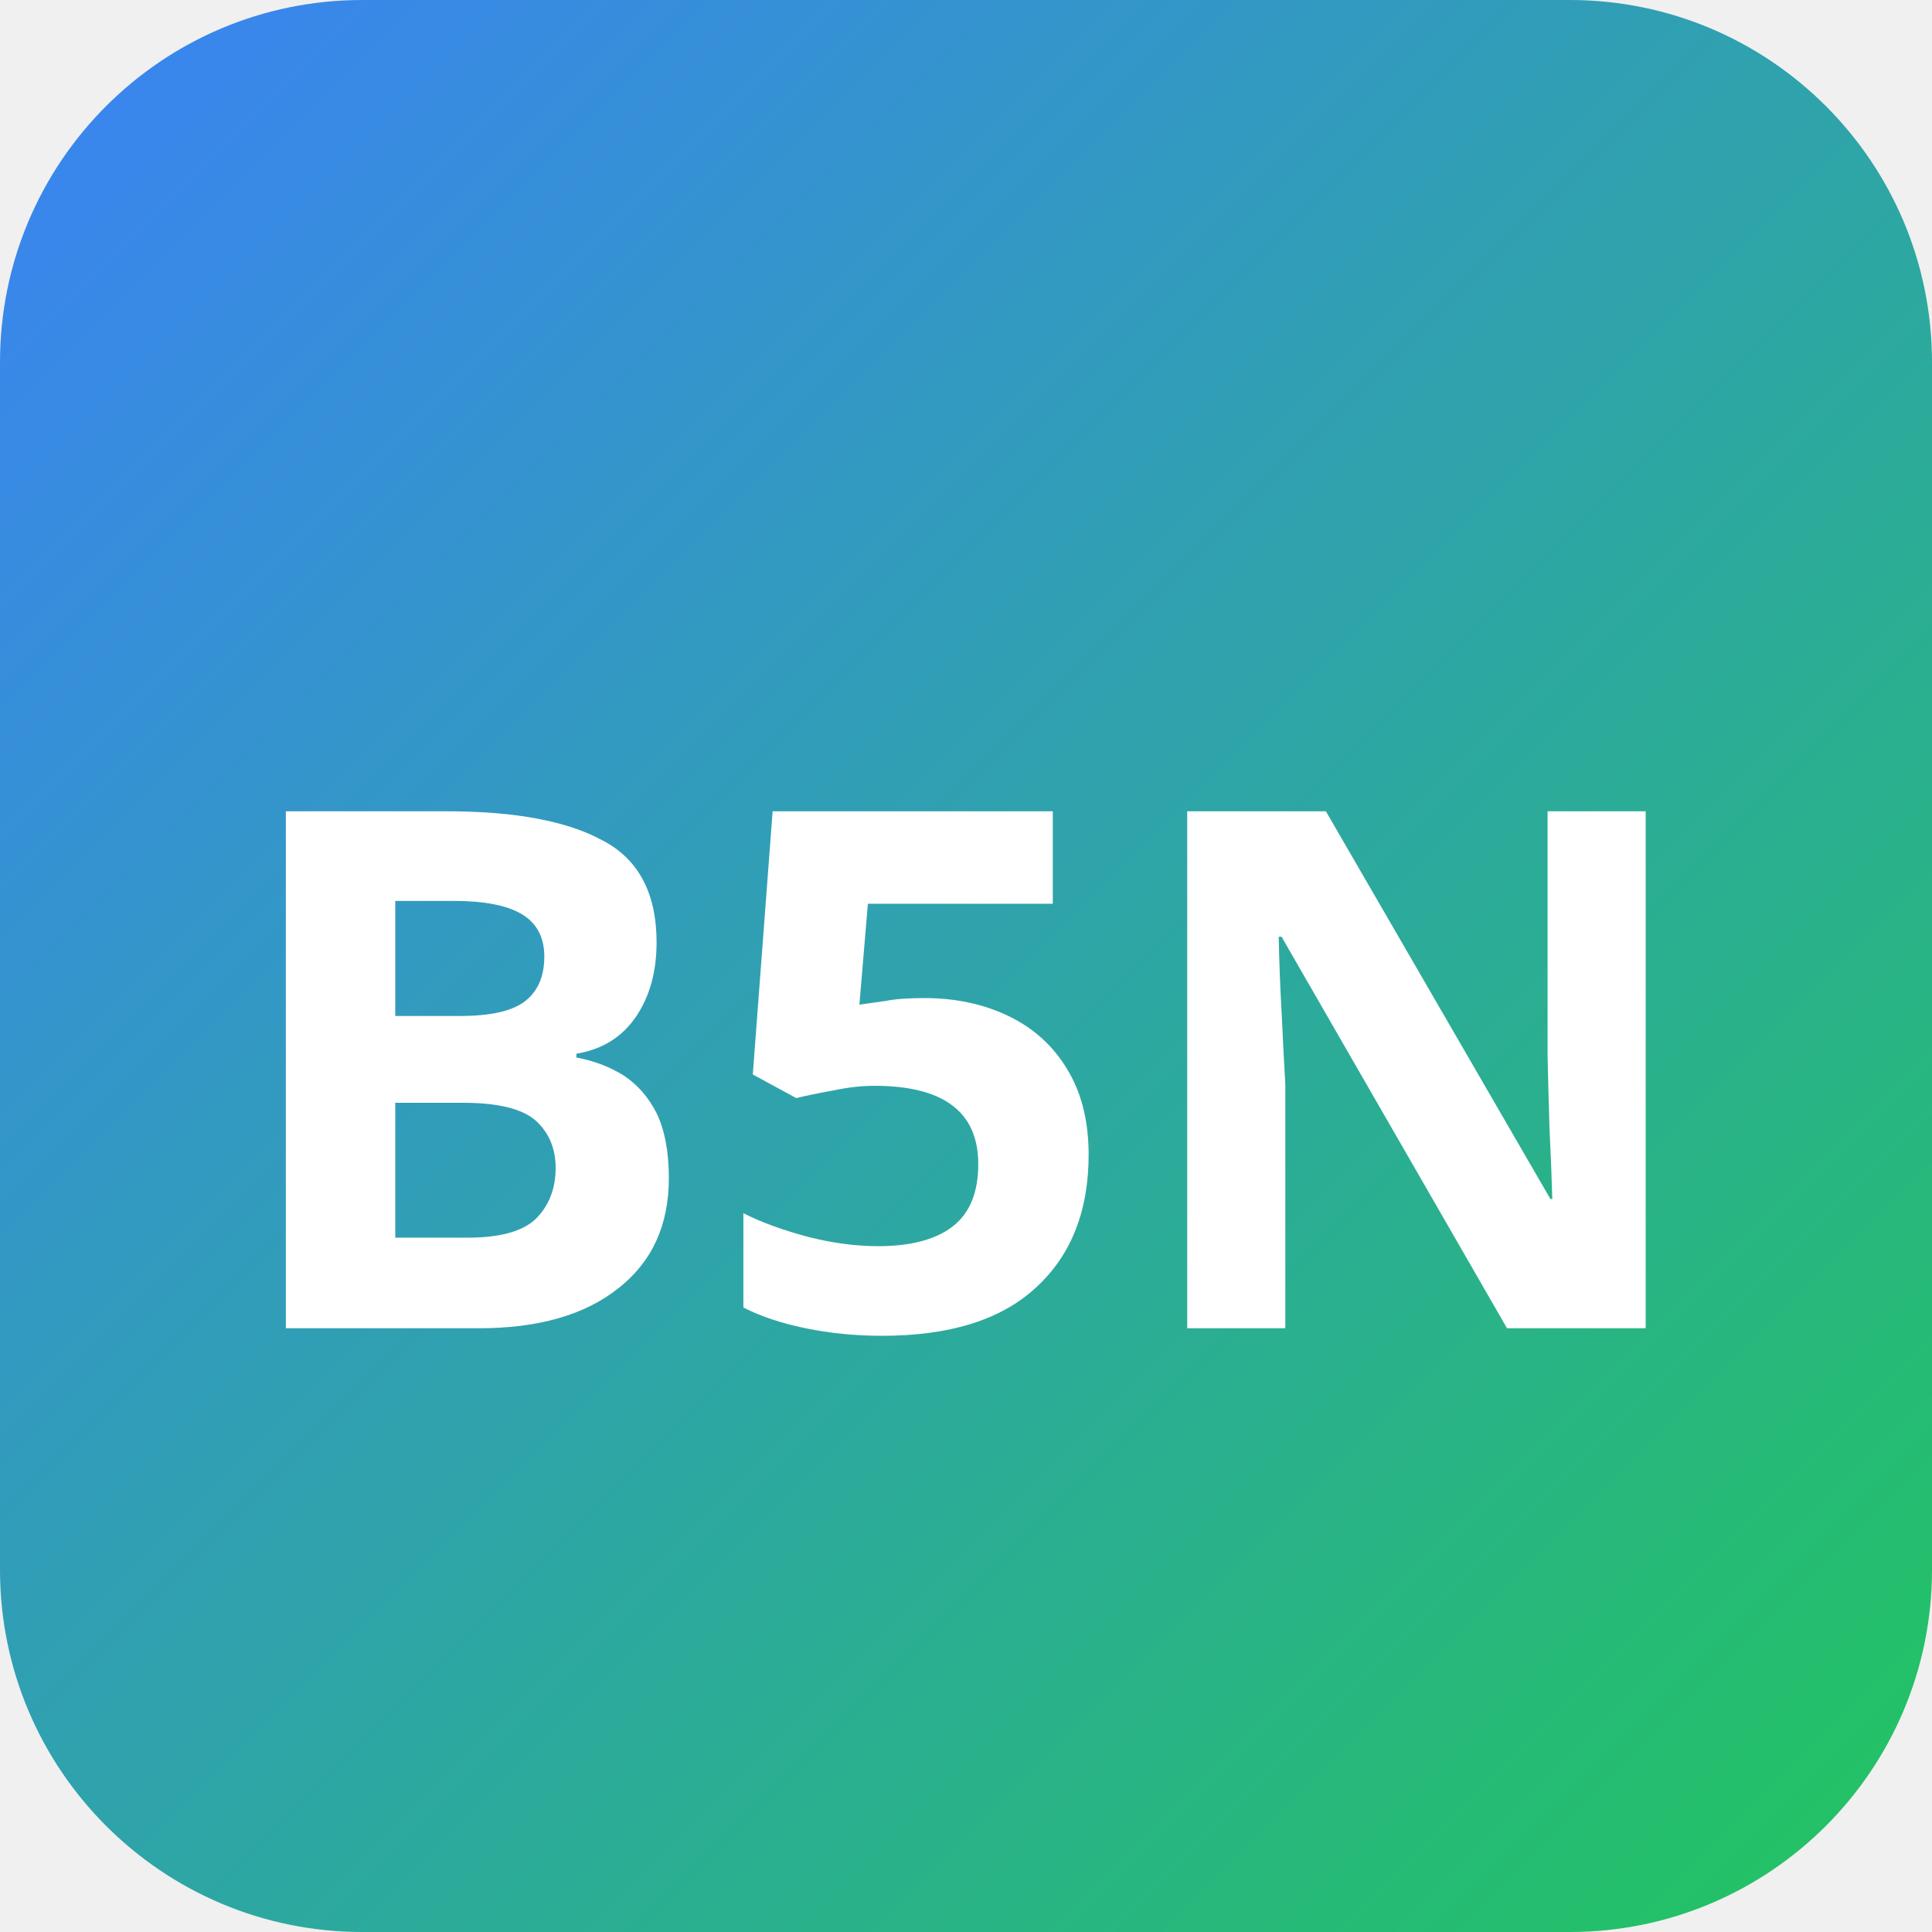
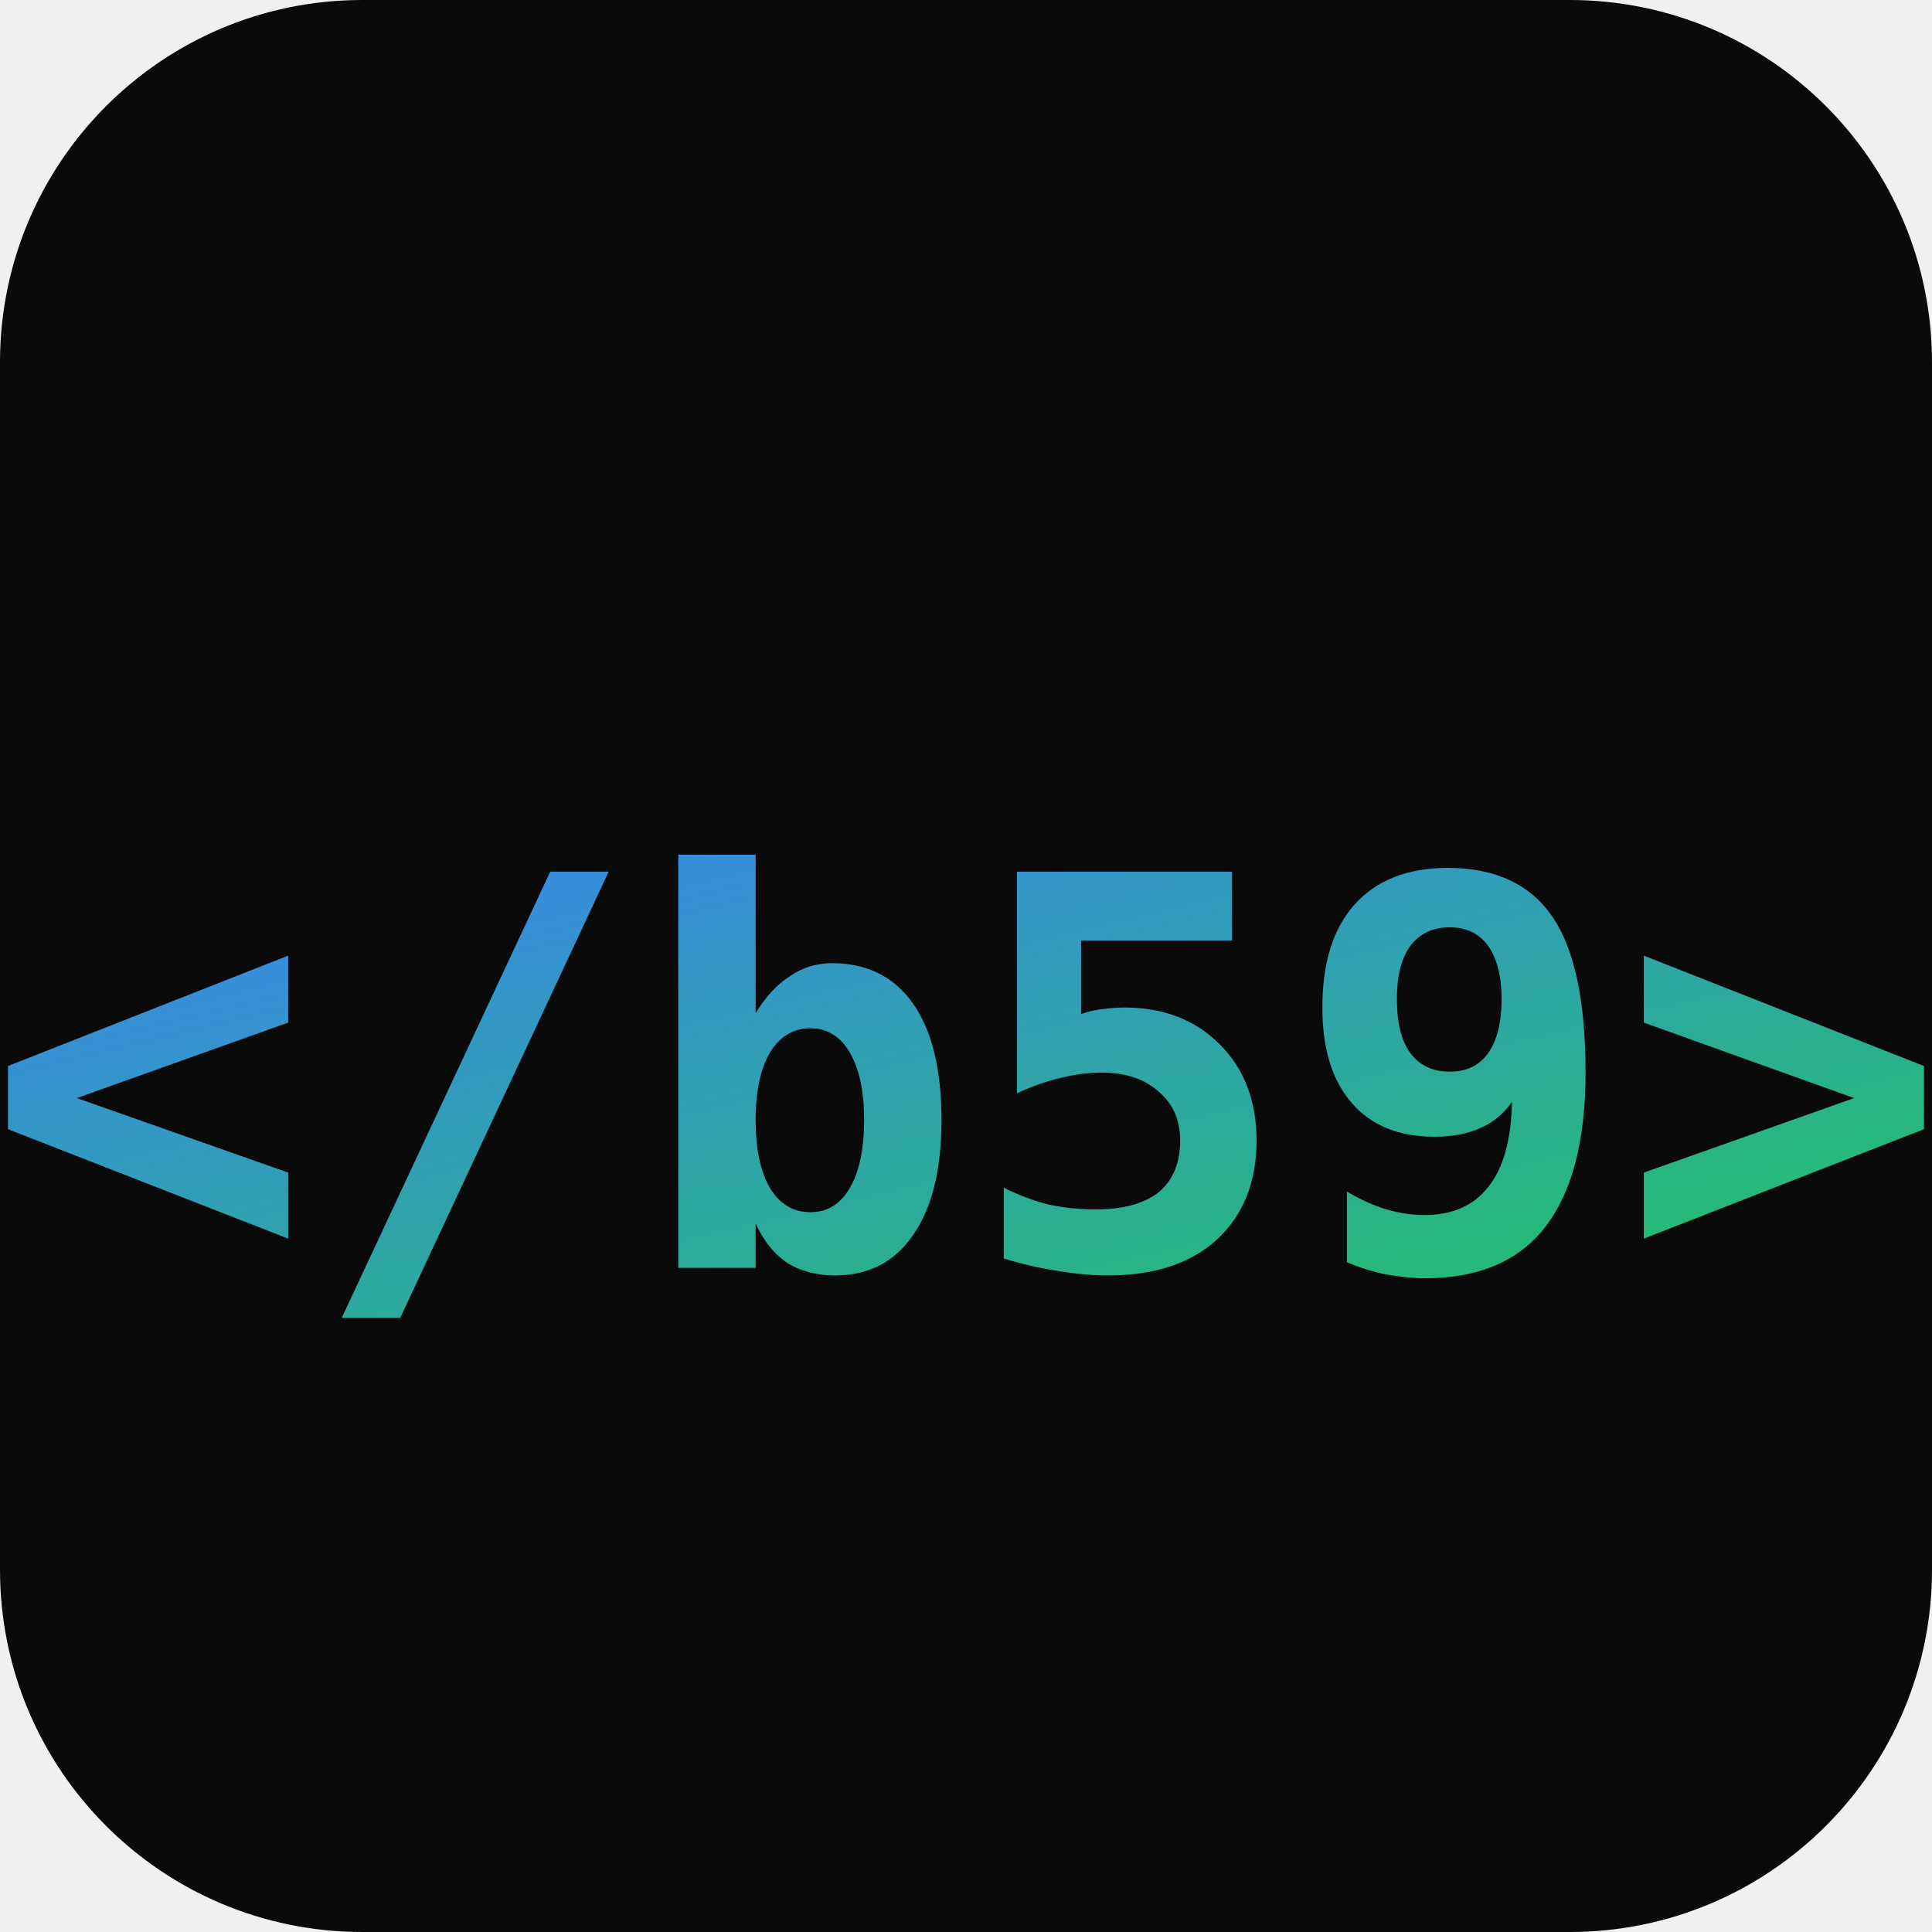
<svg xmlns="http://www.w3.org/2000/svg" viewBox="0 0 32 32">
  <defs>
    <linearGradient id="grad" x1="0%" y1="0%" x2="100%" y2="100%">
      <stop offset="0%" style="stop-color:#3b82f6" />
      <stop offset="100%" style="stop-color:#22c55e" />
    </linearGradient>
  </defs>
-   <rect width="32" height="32" rx="6" fill="url(#grad)" />
-   <text x="16" y="22" font-family="system-ui, sans-serif" font-size="12" font-weight="700" fill="white" text-anchor="middle">B5N</text>
+   <rect width="32" height="32" rx="6" fill="#0a0a0b" />
+   <text x="16" y="21" font-family="monospace" font-size="9" font-weight="600" fill="url(#grad)" text-anchor="middle">&lt;/b59&gt;</text>
</svg>
